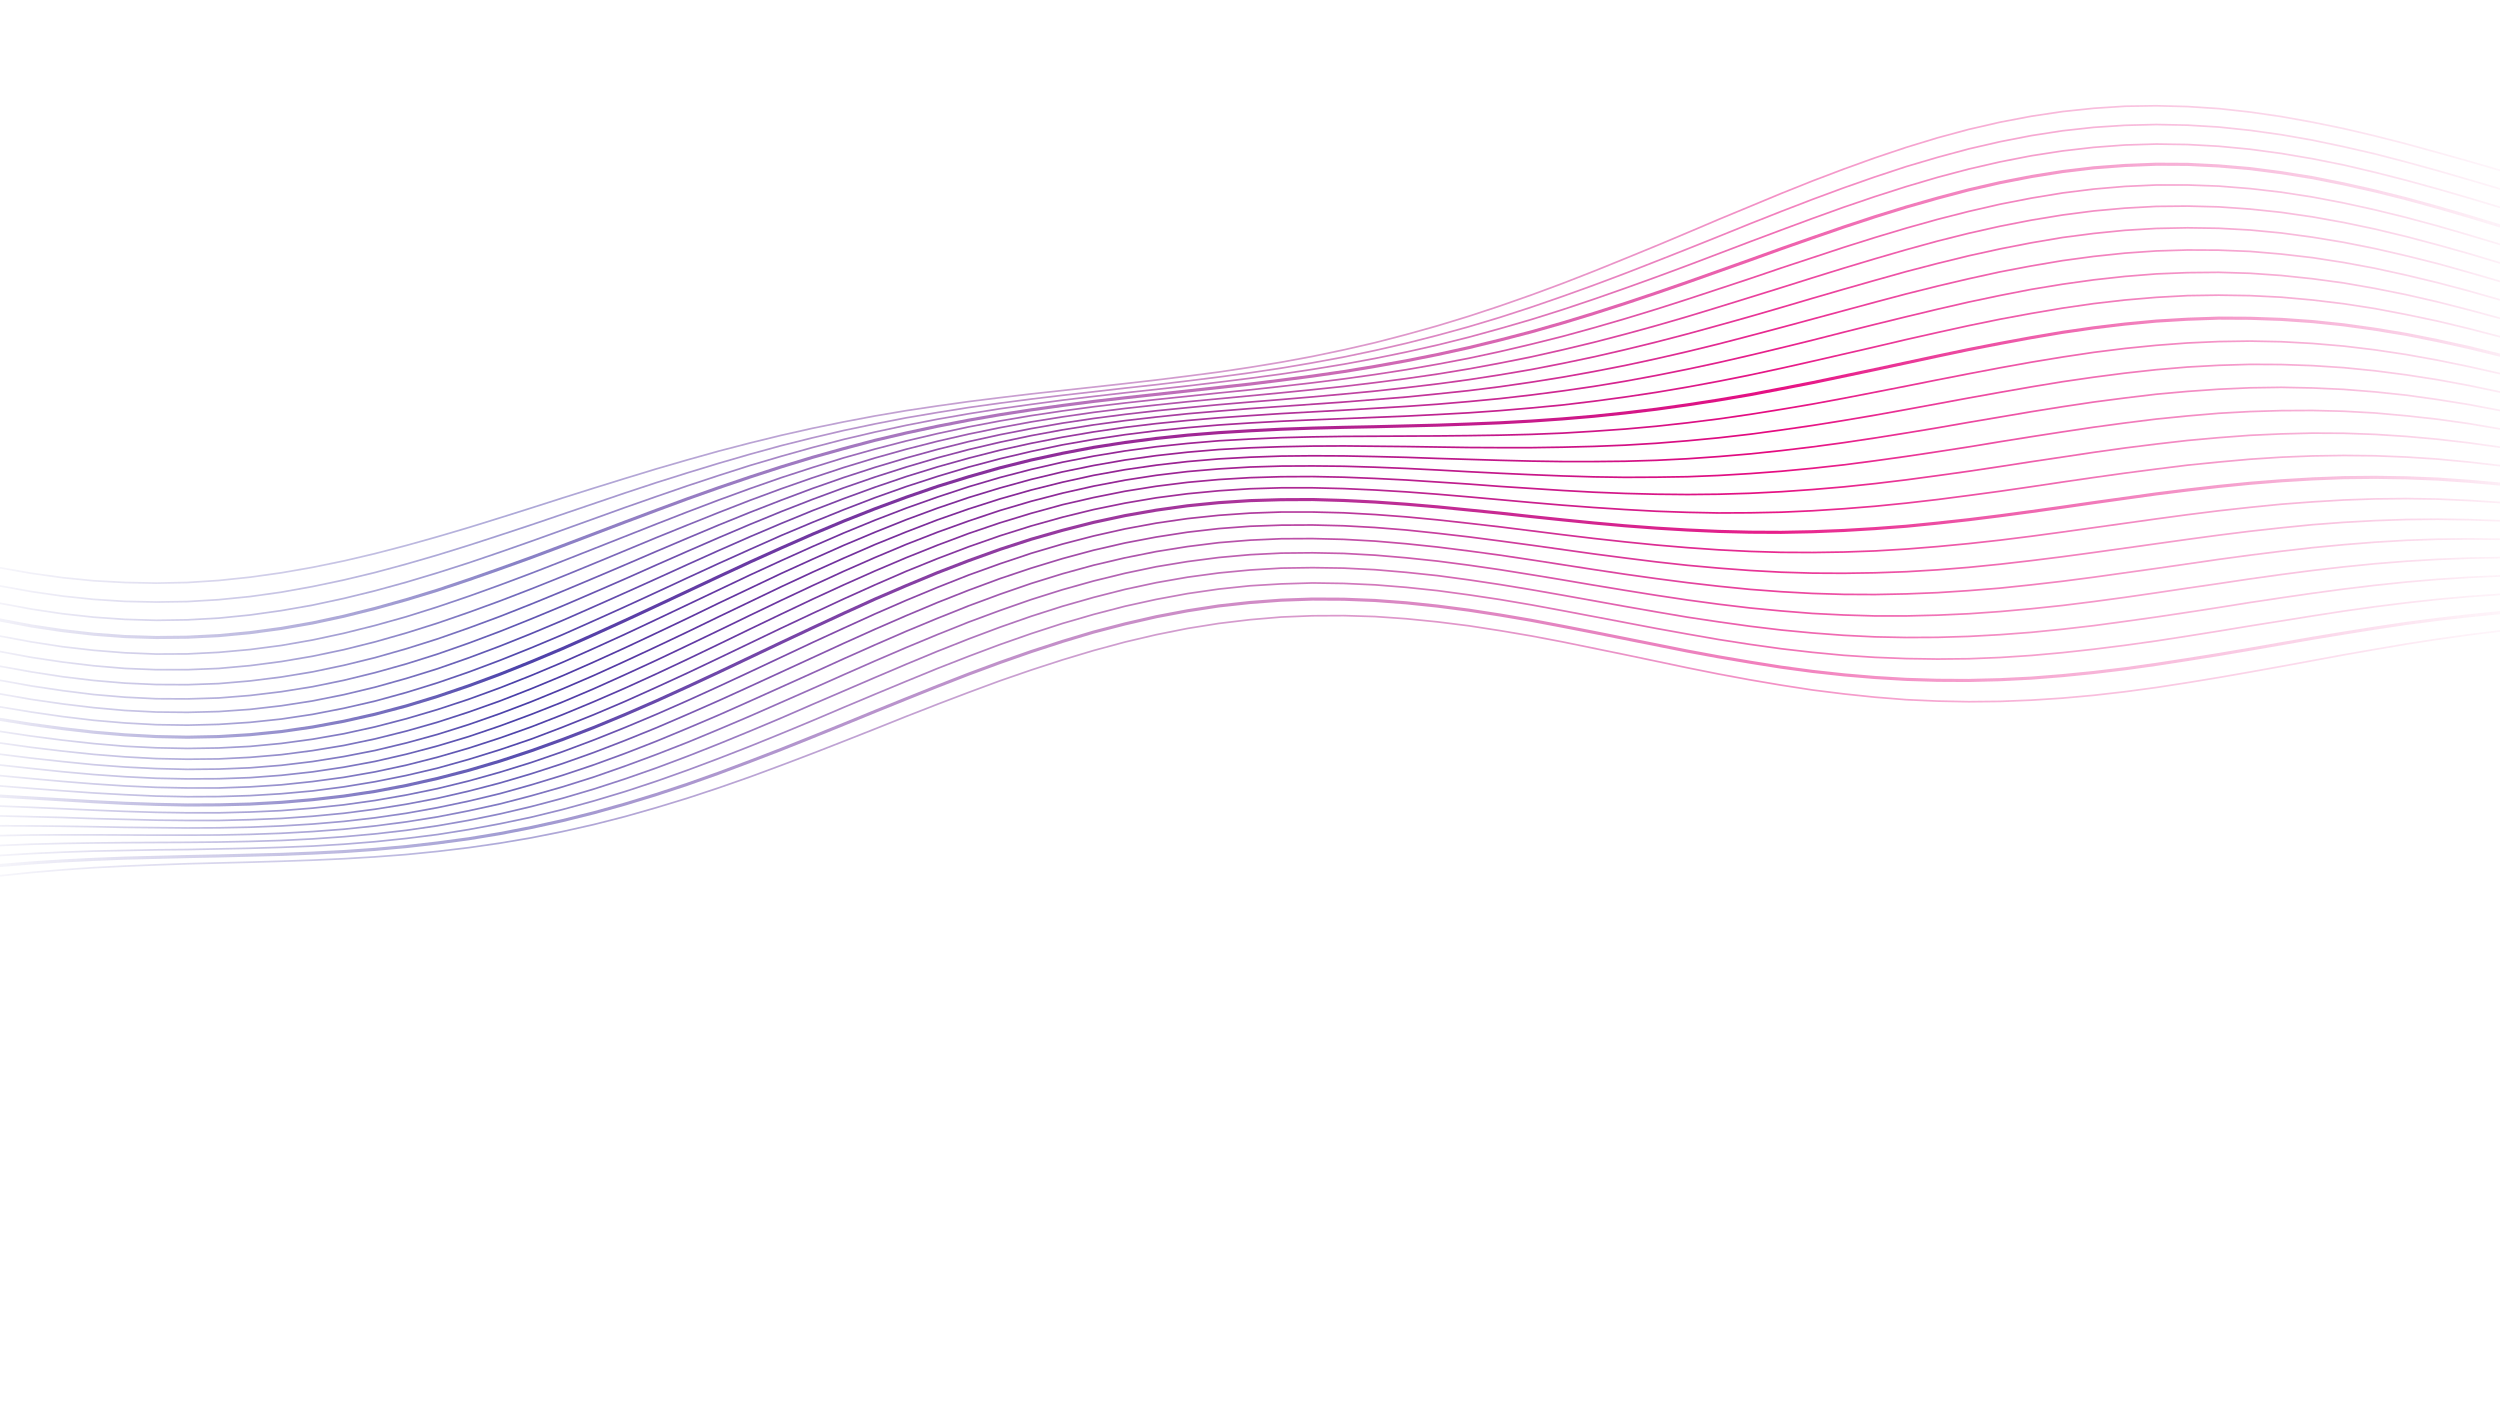
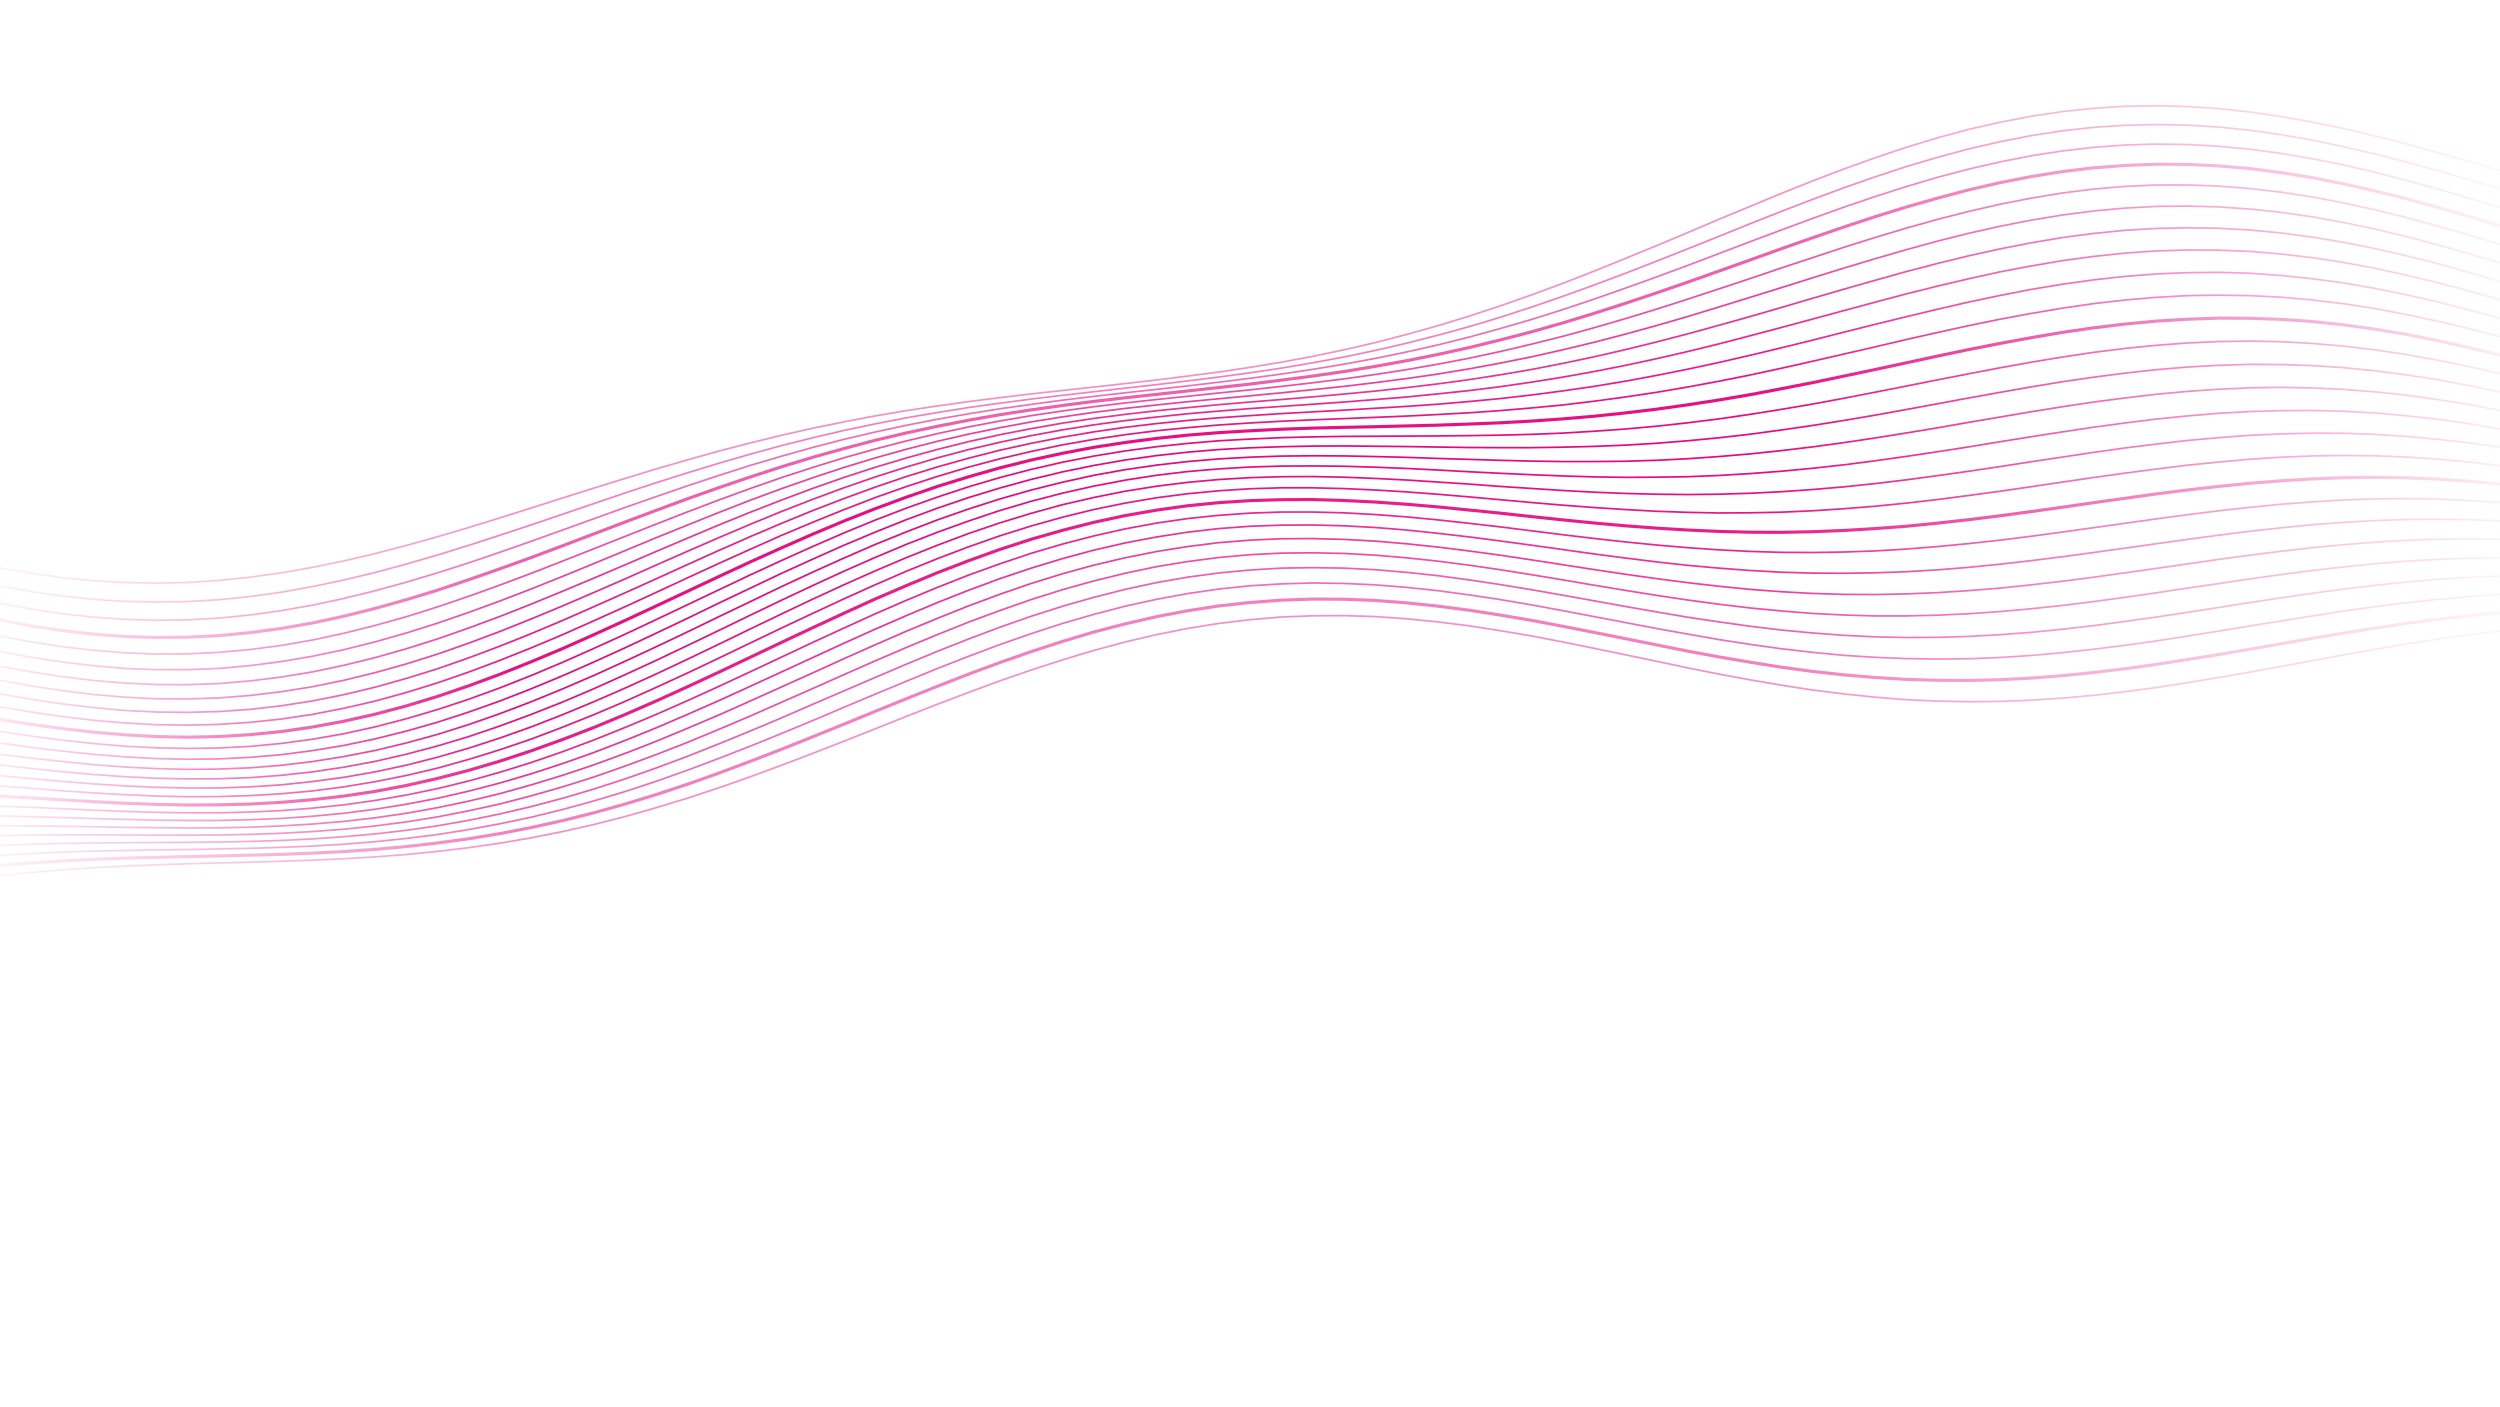
<svg xmlns="http://www.w3.org/2000/svg" viewBox="0 0 1600 900" preserveAspectRatio="xMidYMid slice">
  <defs>
    <linearGradient id="g" x1="0" y1="0" x2="1" y2="0">
-       <stop offset="0%" stop-color="#483ea8" stop-opacity="0" />
-       <stop offset="22%" stop-color="#483ea8" />
+       <stop offset="0%" stop-color="#e5097f" stop-opacity="0" />
+       <stop offset="22%" stop-color="#e5097f" />
      <stop offset="70%" stop-color="#e5097f" />
      <stop offset="100%" stop-color="#e5097f" stop-opacity="0" />
    </linearGradient>
  </defs>
  <g fill="none" stroke="url(#g)" vector-effect="non-scaling-stroke">
    <path d="M-40 354.4L-20 359.2L0 363.4L20 366.9L40 369.7L60 371.7L80 372.8L100 373.2L120 372.8L140 371.5L160 369.4L180 366.6L200 363.1L220 359.0L240 354.3L260 349.1L280 343.5L300 337.6L320 331.4L340 325.1L360 318.7L380 312.4L400 306.2L420 300.1L440 294.3L460 288.7L480 283.5L500 278.6L520 274.1L540 270.0L560 266.2L580 262.8L600 259.8L620 257.0L640 254.5L660 252.1L680 249.9L700 247.7L720 245.5L740 243.2L760 240.7L780 238.1L800 235.1L820 231.8L840 228.1L860 223.9L880 219.3L900 214.1L920 208.5L940 202.4L960 195.8L980 188.8L1000 181.4L1020 173.6L1040 165.5L1060 157.3L1080 148.9L1100 140.4L1120 132.1L1140 123.8L1160 115.8L1180 108.2L1200 101.0L1220 94.3L1240 88.2L1260 82.8L1280 78.2L1300 74.4L1320 71.4L1340 69.3L1360 68.0L1380 67.7L1400 68.2L1420 69.5L1440 71.7L1460 74.6L1480 78.2L1500 82.3L1520 87.0L1540 92.1L1560 97.6L1580 103.2L1600 109.0L1620 114.8L1640 120.5" stroke-width="1.1" stroke-opacity="0.450" />
    <path d="M-40 365.9L-20 370.7L0 375.0L20 378.6L40 381.5L60 383.6L80 384.9L100 385.3L120 385.0L140 383.8L160 381.8L180 379.0L200 375.4L220 371.2L240 366.4L260 361.0L280 355.2L300 349.0L320 342.5L340 335.9L360 329.1L380 322.3L400 315.5L420 308.9L440 302.6L460 296.5L480 290.7L500 285.2L520 280.2L540 275.5L560 271.3L580 267.4L600 264.0L620 260.8L640 258.0L660 255.4L680 253.0L700 250.7L720 248.4L740 246.2L760 243.8L780 241.3L800 238.6L820 235.6L840 232.2L860 228.5L880 224.3L900 219.7L920 214.6L940 209.1L960 203.1L980 196.6L1000 189.7L1020 182.5L1040 175.0L1060 167.2L1080 159.3L1100 151.3L1120 143.2L1140 135.3L1160 127.6L1180 120.2L1200 113.2L1220 106.6L1240 100.7L1260 95.3L1280 90.7L1300 86.8L1320 83.7L1340 81.5L1360 80.2L1380 79.7L1400 80.1L1420 81.3L1440 83.4L1460 86.2L1480 89.7L1500 93.9L1520 98.5L1540 103.7L1560 109.2L1580 115.0L1600 120.9L1620 126.8L1640 132.8" stroke-width="1.1" stroke-opacity="0.519" />
    <path d="M-40 377.0L-20 381.8L0 386.1L20 389.8L40 392.8L60 395.0L80 396.4L100 397.0L120 396.7L140 395.6L160 393.6L180 390.8L200 387.3L220 383.0L240 378.1L260 372.6L280 366.6L300 360.2L320 353.4L340 346.4L360 339.2L380 332.0L400 324.8L420 317.8L440 310.9L460 304.3L480 297.9L500 292.0L520 286.4L540 281.2L560 276.5L580 272.2L600 268.3L620 264.8L640 261.6L660 258.8L680 256.1L700 253.7L720 251.4L740 249.2L760 247.0L780 244.6L800 242.1L820 239.4L840 236.4L860 233.1L880 229.4L900 225.3L920 220.8L940 215.8L960 210.3L980 204.5L1000 198.2L1020 191.5L1040 184.5L1060 177.3L1080 169.9L1100 162.3L1120 154.7L1140 147.2L1160 139.8L1180 132.6L1200 125.8L1220 119.4L1240 113.5L1260 108.2L1280 103.6L1300 99.7L1320 96.6L1340 94.3L1360 92.8L1380 92.2L1400 92.5L1420 93.6L1440 95.5L1460 98.2L1480 101.6L1500 105.6L1520 110.3L1540 115.4L1560 120.9L1580 126.7L1600 132.7L1620 138.8L1640 144.9" stroke-width="1.1" stroke-opacity="0.587" />
    <path d="M-40 387.7L-20 392.5L0 396.8L20 400.6L40 403.6L60 405.9L80 407.4L100 408.0L120 407.8L140 406.8L160 404.9L180 402.2L200 398.7L220 394.4L240 389.4L260 383.8L280 377.7L300 371.0L320 364.0L340 356.8L360 349.3L380 341.7L400 334.1L420 326.6L440 319.2L460 312.1L480 305.3L500 298.8L520 292.7L540 287.1L560 281.8L580 277.1L600 272.8L620 268.9L640 265.4L660 262.3L680 259.5L700 256.9L720 254.6L740 252.4L760 250.2L780 248.0L800 245.8L820 243.3L840 240.7L860 237.8L880 234.5L900 230.9L920 226.9L940 222.5L960 217.6L980 212.4L1000 206.7L1020 200.6L1040 194.2L1060 187.5L1080 180.6L1100 173.5L1120 166.4L1140 159.2L1160 152.2L1180 145.3L1200 138.7L1220 132.5L1240 126.8L1260 121.5L1280 116.9L1300 113.0L1320 109.8L1340 107.4L1360 105.9L1380 105.1L1400 105.2L1420 106.2L1440 107.9L1460 110.5L1480 113.7L1500 117.7L1520 122.2L1540 127.2L1560 132.7L1580 138.5L1600 144.6L1620 150.7L1640 156.9" stroke-width="2" stroke-opacity="0.652" />
    <path d="M-40 398.0L-20 402.8L0 407.1L20 410.8L40 413.9L60 416.2L80 417.8L100 418.6L120 418.5L140 417.5L160 415.7L180 413.1L200 409.6L220 405.3L240 400.3L260 394.7L280 388.4L300 381.6L320 374.4L340 366.9L360 359.1L380 351.2L400 343.3L420 335.4L440 327.6L460 320.0L480 312.7L500 305.7L520 299.2L540 293.0L560 287.4L580 282.2L600 277.5L620 273.2L640 269.4L660 266.0L680 263.0L700 260.3L720 257.9L740 255.7L760 253.6L780 251.5L800 249.5L820 247.3L840 245.0L860 242.5L880 239.7L900 236.6L920 233.1L940 229.3L960 225.0L980 220.3L1000 215.3L1020 209.8L1040 204.0L1060 197.9L1080 191.5L1100 184.9L1120 178.3L1140 171.5L1160 164.9L1180 158.3L1200 152.0L1220 146.0L1240 140.4L1260 135.3L1280 130.7L1300 126.8L1320 123.5L1340 121.0L1360 119.3L1380 118.4L1400 118.4L1420 119.1L1440 120.7L1460 123.0L1480 126.1L1500 129.9L1520 134.3L1540 139.2L1560 144.6L1580 150.4L1600 156.4L1620 162.6L1640 168.8" stroke-width="1.1" stroke-opacity="0.715" />
    <path d="M-40 408.0L-20 412.7L0 417.0L20 420.7L40 423.7L60 426.1L80 427.8L100 428.6L120 428.6L140 427.8L160 426.0L180 423.4L200 420.0L220 415.8L240 410.8L260 405.1L280 398.8L300 391.9L320 384.6L340 376.9L360 368.9L380 360.7L400 352.4L420 344.1L440 336.0L460 328.0L480 320.2L500 312.8L520 305.8L540 299.2L560 293.1L580 287.5L600 282.4L620 277.8L640 273.7L660 270.0L680 266.8L700 263.9L720 261.4L740 259.2L760 257.1L780 255.2L800 253.3L820 251.4L840 249.4L860 247.3L880 244.9L900 242.3L920 239.4L940 236.1L960 232.4L980 228.4L1000 223.9L1020 219.1L1040 213.9L1060 208.4L1080 202.6L1100 196.5L1120 190.3L1140 184.1L1160 177.8L1180 171.6L1200 165.6L1220 159.8L1240 154.3L1260 149.3L1280 144.8L1300 140.9L1320 137.6L1340 135.0L1360 133.2L1380 132.1L1400 131.9L1420 132.4L1440 133.8L1460 135.9L1480 138.8L1500 142.4L1520 146.6L1540 151.4L1560 156.7L1580 162.3L1600 168.3L1620 174.4L1640 180.6" stroke-width="1.1" stroke-opacity="0.773" />
    <path d="M-40 417.7L-20 422.2L0 426.4L20 430.0L40 433.1L60 435.5L80 437.2L100 438.1L120 438.2L140 437.5L160 435.8L180 433.3L200 430.0L220 425.8L240 420.9L260 415.2L280 408.9L300 401.9L320 394.5L340 386.6L360 378.4L380 370.0L400 361.5L420 352.9L440 344.4L460 336.0L480 327.9L500 320.1L520 312.6L540 305.6L560 299.1L580 293.1L600 287.6L620 282.6L640 278.2L660 274.3L680 270.8L700 267.8L720 265.2L740 262.9L760 260.9L780 259.0L800 257.3L820 255.7L840 254.0L860 252.2L880 250.3L900 248.1L920 245.7L940 243.0L960 239.9L980 236.5L1000 232.6L1020 228.4L1040 223.8L1060 218.9L1080 213.7L1100 208.2L1120 202.6L1140 196.8L1160 190.9L1180 185.1L1200 179.4L1220 173.8L1240 168.6L1260 163.7L1280 159.3L1300 155.4L1320 152.0L1340 149.4L1360 147.4L1380 146.2L1400 145.8L1420 146.1L1440 147.2L1460 149.1L1480 151.8L1500 155.1L1520 159.1L1540 163.7L1560 168.7L1580 174.3L1600 180.1L1620 186.1L1640 192.3" stroke-width="1.1" stroke-opacity="0.827" />
    <path d="M-40 427.0L-20 431.4L0 435.4L20 439.0L40 442.0L60 444.5L80 446.2L100 447.2L120 447.3L140 446.7L160 445.1L180 442.7L200 439.5L220 435.4L240 430.5L260 424.9L280 418.6L300 411.6L320 404.1L340 396.1L360 387.8L380 379.2L400 370.5L420 361.6L440 352.8L460 344.1L480 335.6L500 327.4L520 319.6L540 312.2L560 305.3L580 298.9L600 293.0L620 287.7L640 283.0L660 278.8L680 275.1L700 271.9L720 269.2L740 266.9L760 264.8L780 263.1L800 261.5L820 260.1L840 258.7L860 257.3L880 255.7L900 254.1L920 252.1L940 250.0L960 247.5L980 244.6L1000 241.4L1020 237.8L1040 233.9L1060 229.6L1080 225.0L1100 220.1L1120 214.9L1140 209.6L1160 204.2L1180 198.8L1200 193.4L1220 188.1L1240 183.1L1260 178.4L1280 174.0L1300 170.2L1320 166.8L1340 164.1L1360 162.0L1380 160.6L1400 160.0L1420 160.1L1440 160.9L1460 162.6L1480 164.9L1500 168.0L1520 171.7L1540 176.1L1560 180.9L1580 186.2L1600 191.9L1620 197.8L1640 203.9" stroke-width="1.1" stroke-opacity="0.874" />
    <path d="M-40 436.0L-20 440.2L0 444.1L20 447.6L40 450.5L60 452.9L80 454.7L100 455.7L120 455.9L140 455.4L160 454.0L180 451.7L200 448.6L220 444.6L240 439.8L260 434.2L280 428.0L300 421.0L320 413.5L340 405.5L360 397.1L380 388.3L400 379.4L420 370.4L440 361.3L460 352.3L480 343.5L500 335.0L520 326.8L540 319.1L560 311.8L580 305.0L600 298.8L620 293.2L640 288.1L660 283.7L680 279.8L700 276.4L720 273.5L740 271.1L760 269.1L780 267.4L800 266.0L820 264.7L840 263.6L860 262.5L880 261.3L900 260.1L920 258.7L940 257.0L960 255.1L980 252.8L1000 250.2L1020 247.3L1040 244.0L1060 240.3L1080 236.3L1100 232.0L1120 227.4L1140 222.6L1160 217.7L1180 212.6L1200 207.6L1220 202.7L1240 197.9L1260 193.3L1280 189.1L1300 185.2L1320 181.9L1340 179.1L1360 176.9L1380 175.3L1400 174.5L1420 174.3L1440 174.9L1460 176.3L1480 178.4L1500 181.1L1520 184.6L1540 188.6L1560 193.2L1580 198.3L1600 203.7L1620 209.5L1640 215.4" stroke-width="1.1" stroke-opacity="0.914" />
    <path d="M-40 444.7L-20 448.7L0 452.4L20 455.7L40 458.6L60 461.0L80 462.7L100 463.8L120 464.1L140 463.6L160 462.3L180 460.2L200 457.2L220 453.3L240 448.7L260 443.2L280 437.0L300 430.1L320 422.6L340 414.6L360 406.2L380 397.3L400 388.3L420 379.1L440 369.8L460 360.6L480 351.6L500 342.7L520 334.3L540 326.2L560 318.5L580 311.4L600 304.9L620 298.9L640 293.6L660 288.9L680 284.7L700 281.2L720 278.2L740 275.7L760 273.7L780 272.0L800 270.7L820 269.6L840 268.7L860 267.9L880 267.1L900 266.3L920 265.3L940 264.2L960 262.8L980 261.1L1000 259.2L1020 256.8L1040 254.1L1060 251.1L1080 247.7L1100 244.0L1120 240.0L1140 235.7L1160 231.2L1180 226.6L1200 222.0L1220 217.3L1240 212.8L1260 208.4L1280 204.3L1300 200.6L1320 197.2L1340 194.3L1360 192.0L1380 190.3L1400 189.2L1420 188.9L1440 189.2L1460 190.2L1480 192.0L1500 194.4L1520 197.5L1540 201.3L1560 205.5L1580 210.3L1600 215.5L1620 221.0L1640 226.8" stroke-width="1.1" stroke-opacity="0.948" />
    <path d="M-40 453.2L-20 456.9L0 460.4L20 463.6L40 466.3L60 468.6L80 470.3L100 471.4L120 471.8L140 471.4L160 470.2L180 468.2L200 465.3L220 461.6L240 457.1L260 451.8L280 445.7L300 438.9L320 431.5L340 423.5L360 415.1L380 406.2L400 397.1L420 387.8L440 378.4L460 369.0L480 359.7L500 350.7L520 341.9L540 333.5L560 325.6L580 318.2L600 311.3L620 305.1L640 299.4L660 294.4L680 290.1L700 286.3L720 283.2L740 280.6L760 278.5L780 276.9L800 275.7L820 274.7L840 274.0L860 273.5L880 273.1L900 272.6L920 272.1L940 271.4L960 270.6L980 269.5L1000 268.1L1020 266.4L1040 264.3L1060 261.9L1080 259.1L1100 256.0L1120 252.6L1140 248.8L1160 244.9L1180 240.7L1200 236.5L1220 232.2L1240 227.9L1260 223.7L1280 219.8L1300 216.1L1320 212.7L1340 209.8L1360 207.4L1380 205.5L1400 204.3L1420 203.6L1440 203.7L1460 204.4L1480 205.8L1500 207.9L1520 210.7L1540 214.0L1560 218.0L1580 222.4L1600 227.3L1620 232.6L1640 238.1" stroke-width="2" stroke-opacity="0.973" />
    <path d="M-40 461.5L-20 464.9L0 468.1L20 471.1L40 473.7L60 475.9L80 477.6L100 478.6L120 479.0L140 478.7L160 477.7L180 475.8L200 473.1L220 469.6L240 465.2L260 460.0L280 454.1L300 447.5L320 440.2L340 432.3L360 423.9L380 415.0L400 405.9L420 396.5L440 387.0L460 377.5L480 368.0L500 358.8L520 349.8L540 341.1L560 332.9L580 325.2L600 318.1L620 311.5L640 305.6L660 300.4L680 295.8L700 291.9L720 288.6L740 285.9L760 283.8L780 282.1L800 281.0L820 280.1L840 279.6L860 279.3L880 279.2L900 279.1L920 279.0L940 278.8L960 278.5L980 278.0L1000 277.2L1020 276.0L1040 274.6L1060 272.8L1080 270.6L1100 268.1L1120 265.2L1140 262.0L1160 258.6L1180 254.9L1200 251.0L1220 247.1L1240 243.1L1260 239.2L1280 235.4L1300 231.8L1320 228.5L1340 225.5L1360 223.0L1380 221.0L1400 219.5L1420 218.6L1440 218.3L1460 218.7L1480 219.8L1500 221.5L1520 223.9L1540 226.9L1560 230.5L1580 234.6L1600 239.1L1620 244.0L1640 249.3" stroke-width="1.1" stroke-opacity="0.990" />
    <path d="M-40 469.5L-20 472.6L0 475.5L20 478.3L40 480.7L60 482.8L80 484.4L100 485.5L120 485.9L140 485.7L160 484.7L180 483.0L200 480.4L220 477.1L240 472.9L260 467.9L280 462.2L300 455.7L320 448.6L340 440.8L360 432.5L380 423.7L400 414.6L420 405.2L440 395.7L460 386.0L480 376.5L500 367.0L520 357.9L540 349.0L560 340.6L580 332.6L600 325.2L620 318.4L640 312.3L660 306.8L680 302.0L700 297.9L720 294.4L740 291.6L760 289.4L780 287.7L800 286.6L820 285.9L840 285.5L860 285.4L880 285.6L900 285.8L920 286.1L940 286.4L960 286.5L980 286.5L1000 286.2L1020 285.7L1040 284.9L1060 283.7L1080 282.1L1100 280.2L1120 277.9L1140 275.2L1160 272.3L1180 269.1L1200 265.7L1220 262.1L1240 258.4L1260 254.7L1280 251.1L1300 247.6L1320 244.3L1340 241.4L1360 238.8L1380 236.6L1400 234.9L1420 233.8L1440 233.2L1460 233.3L1480 234.0L1500 235.3L1520 237.3L1540 239.9L1560 243.0L1580 246.7L1600 250.9L1620 255.5L1640 260.4" stroke-width="1.1" stroke-opacity="0.999" />
    <path d="M-40 477.3L-20 480.0L0 482.7L20 485.2L40 487.4L60 489.4L80 490.9L100 491.9L120 492.4L140 492.2L160 491.4L180 489.8L200 487.4L220 484.2L240 480.3L260 475.5L280 470.0L300 463.7L320 456.7L340 449.1L360 440.9L380 432.3L400 423.2L420 413.9L440 404.4L460 394.7L480 385.1L500 375.5L520 366.2L540 357.2L560 348.5L580 340.4L600 332.7L620 325.7L640 319.3L660 313.6L680 308.6L700 304.2L720 300.6L740 297.7L760 295.4L780 293.7L800 292.6L820 291.9L840 291.7L860 291.8L880 292.2L900 292.7L920 293.4L940 294.0L960 294.6L980 295.1L1000 295.4L1020 295.4L1040 295.2L1060 294.6L1080 293.6L1100 292.2L1120 290.5L1140 288.4L1160 286.0L1180 283.3L1200 280.3L1220 277.1L1240 273.8L1260 270.3L1280 266.9L1300 263.5L1320 260.3L1340 257.3L1360 254.7L1380 252.3L1400 250.5L1420 249.1L1440 248.2L1460 247.9L1480 248.3L1500 249.2L1520 250.8L1540 252.9L1560 255.7L1580 258.9L1600 262.7L1620 266.9L1640 271.4" stroke-width="1.1" stroke-opacity="0.999" />
    <path d="M-40 485.0L-20 487.3L0 489.6L20 491.8L40 493.9L60 495.7L80 497.1L100 498.1L120 498.5L140 498.4L160 497.7L180 496.2L200 494.0L220 491.0L240 487.3L260 482.7L280 477.4L300 471.4L320 464.6L340 457.2L360 449.3L380 440.8L400 431.8L420 422.6L440 413.1L460 403.5L480 393.8L500 384.2L520 374.8L540 365.6L560 356.8L580 348.4L600 340.6L620 333.4L640 326.7L660 320.8L680 315.6L700 311.1L720 307.3L740 304.2L760 301.8L780 300.1L800 298.9L820 298.3L840 298.2L860 298.4L880 299.0L900 299.8L920 300.8L940 301.9L960 302.9L980 303.8L1000 304.6L1020 305.2L1040 305.5L1060 305.4L1080 305.1L1100 304.3L1120 303.1L1140 301.6L1160 299.7L1180 297.5L1200 294.9L1220 292.1L1240 289.1L1260 286.0L1280 282.7L1300 279.5L1320 276.4L1340 273.4L1360 270.7L1380 268.2L1400 266.2L1420 264.5L1440 263.4L1460 262.8L1480 262.7L1500 263.2L1520 264.3L1540 266.1L1560 268.3L1580 271.1L1600 274.5L1620 278.2L1640 282.3" stroke-width="1.1" stroke-opacity="0.990" />
    <path d="M-40 492.5L-20 494.4L0 496.4L20 498.3L40 500.1L60 501.7L80 503.0L100 503.9L120 504.3L140 504.3L160 503.6L180 502.3L200 500.2L220 497.5L240 494.0L260 489.7L280 484.6L300 478.8L320 472.3L340 465.2L360 457.4L380 449.1L400 440.4L420 431.3L440 421.9L460 412.3L480 402.6L500 393.0L520 383.5L540 374.3L560 365.4L580 356.9L600 348.9L620 341.4L640 334.6L660 328.5L680 323.0L700 318.4L720 314.4L740 311.2L760 308.7L780 306.9L800 305.7L820 305.1L840 305.0L860 305.4L880 306.2L900 307.2L920 308.5L940 309.8L960 311.3L980 312.6L1000 313.9L1020 315.0L1040 315.8L1060 316.3L1080 316.5L1100 316.3L1120 315.7L1140 314.7L1160 313.3L1180 311.6L1200 309.5L1220 307.1L1240 304.4L1260 301.6L1280 298.6L1300 295.5L1320 292.5L1340 289.5L1360 286.7L1380 284.2L1400 281.9L1420 280.1L1440 278.6L1460 277.7L1480 277.2L1500 277.3L1520 278.0L1540 279.3L1560 281.1L1580 283.4L1600 286.2L1620 289.5L1640 293.2" stroke-width="1.1" stroke-opacity="0.973" />
    <path d="M-40 500.0L-20 501.4L0 503.0L20 504.6L40 506.1L60 507.5L80 508.6L100 509.5L120 509.9L140 509.8L160 509.2L180 508.0L200 506.2L220 503.6L240 500.3L260 496.3L280 491.6L300 486.0L320 479.8L340 473.0L360 465.4L380 457.4L400 448.9L420 439.9L440 430.7L460 421.2L480 411.6L500 402.0L520 392.6L540 383.3L560 374.3L580 365.6L600 357.5L620 349.9L640 342.9L660 336.6L680 331.0L700 326.1L720 322.0L740 318.6L760 316.0L780 314.1L800 312.8L820 312.2L840 312.2L860 312.7L880 313.6L900 314.8L920 316.3L940 318.0L960 319.8L980 321.6L1000 323.3L1020 324.8L1040 326.1L1060 327.2L1080 327.9L1100 328.3L1120 328.2L1140 327.8L1160 326.9L1180 325.6L1200 324.0L1220 322.0L1240 319.7L1260 317.1L1280 314.4L1300 311.5L1320 308.5L1340 305.6L1360 302.8L1380 300.2L1400 297.7L1420 295.7L1440 293.9L1460 292.6L1480 291.8L1500 291.5L1520 291.7L1540 292.5L1560 293.8L1580 295.7L1600 298.0L1620 300.8L1640 304.1" stroke-width="1.1" stroke-opacity="0.948" />
    <path d="M-40 507.3L-20 508.3L0 509.5L20 510.7L40 511.9L60 513.1L80 514.1L100 514.8L120 515.2L140 515.1L160 514.6L180 513.5L200 511.8L220 509.5L240 506.5L260 502.7L280 498.2L300 493.0L320 487.1L340 480.5L360 473.3L380 465.6L400 457.3L420 448.6L440 439.5L460 430.2L480 420.7L500 411.2L520 401.8L540 392.5L560 383.4L580 374.8L600 366.5L620 358.8L640 351.6L660 345.1L680 339.4L700 334.3L720 330.0L740 326.5L760 323.7L780 321.7L800 320.4L820 319.8L840 319.7L860 320.3L880 321.3L900 322.7L920 324.4L940 326.4L960 328.4L980 330.6L1000 332.7L1020 334.7L1040 336.5L1060 338.0L1080 339.2L1100 340.1L1120 340.6L1140 340.7L1160 340.3L1180 339.5L1200 338.3L1220 336.8L1240 334.8L1260 332.6L1280 330.1L1300 327.4L1320 324.6L1340 321.7L1360 318.9L1380 316.1L1400 313.6L1420 311.3L1440 309.3L1460 307.7L1480 306.5L1500 305.7L1520 305.5L1540 305.8L1560 306.6L1580 308.0L1600 309.8L1620 312.1L1640 314.9" stroke-width="2" stroke-opacity="0.914" />
    <path d="M-40 514.6L-20 515.1L0 515.9L20 516.7L40 517.6L60 518.5L80 519.3L100 519.9L120 520.2L140 520.2L160 519.7L180 518.8L200 517.2L220 515.1L240 512.3L260 508.8L280 504.7L300 499.8L320 494.2L340 488.0L360 481.1L380 473.6L400 465.6L420 457.2L440 448.4L460 439.3L480 430.0L500 420.6L520 411.2L540 402.0L560 392.9L580 384.2L600 375.9L620 368.0L640 360.8L660 354.1L680 348.2L700 343.0L720 338.5L740 334.8L760 331.9L780 329.8L800 328.4L820 327.7L840 327.7L860 328.2L880 329.3L900 330.8L920 332.7L940 334.9L960 337.2L980 339.7L1000 342.2L1020 344.6L1040 346.8L1060 348.8L1080 350.5L1100 351.9L1120 352.9L1140 353.5L1160 353.6L1180 353.3L1200 352.6L1220 351.4L1240 349.8L1260 347.9L1280 345.7L1300 343.2L1320 340.5L1340 337.7L1360 334.9L1380 332.1L1400 329.4L1420 326.9L1440 324.7L1460 322.7L1480 321.2L1500 320.0L1520 319.3L1540 319.1L1560 319.4L1580 320.3L1600 321.6L1620 323.4L1640 325.6" stroke-width="1.1" stroke-opacity="0.874" />
    <path d="M-40 521.8L-20 521.9L0 522.2L20 522.7L40 523.2L60 523.9L80 524.4L100 524.9L120 525.1L140 525.1L160 524.6L180 523.8L200 522.4L220 520.5L240 517.9L260 514.7L280 510.9L300 506.3L320 501.1L340 495.2L360 488.7L380 481.6L400 473.9L420 465.8L440 457.2L460 448.4L480 439.3L500 430.1L520 420.9L540 411.7L560 402.7L580 394.0L600 385.6L620 377.7L640 370.3L660 363.6L680 357.5L700 352.1L720 347.5L740 343.7L760 340.6L780 338.3L800 336.8L820 336.1L840 336.0L860 336.5L880 337.6L900 339.2L920 341.3L940 343.6L960 346.2L980 348.9L1000 351.7L1020 354.5L1040 357.1L1060 359.6L1080 361.8L1100 363.6L1120 365.1L1140 366.2L1160 366.8L1180 366.9L1200 366.6L1220 365.9L1240 364.7L1260 363.1L1280 361.1L1300 358.8L1320 356.3L1340 353.6L1360 350.8L1380 348.0L1400 345.2L1420 342.5L1440 340.0L1460 337.8L1480 335.8L1500 334.3L1520 333.2L1540 332.5L1560 332.3L1580 332.6L1600 333.3L1620 334.6L1640 336.3" stroke-width="1.1" stroke-opacity="0.827" />
    <path d="M-40 529.1L-20 528.6L0 528.5L20 528.6L40 528.8L60 529.1L80 529.5L100 529.7L120 529.9L140 529.8L160 529.4L180 528.6L200 527.4L220 525.7L240 523.4L260 520.5L280 516.9L300 512.7L320 507.9L340 502.3L360 496.2L380 489.5L400 482.2L420 474.4L440 466.1L460 457.6L480 448.7L500 439.7L520 430.7L540 421.6L560 412.7L580 404.0L600 395.7L620 387.7L640 380.3L660 373.4L680 367.2L700 361.7L720 357.0L740 353.0L760 349.8L780 347.3L800 345.7L820 344.8L840 344.7L860 345.2L880 346.3L900 348.0L920 350.1L940 352.6L960 355.3L980 358.3L1000 361.4L1020 364.5L1040 367.5L1060 370.3L1080 372.9L1100 375.2L1120 377.2L1140 378.7L1160 379.8L1180 380.4L1200 380.5L1220 380.1L1240 379.3L1260 378.0L1280 376.4L1300 374.3L1320 372.0L1340 369.4L1360 366.6L1380 363.8L1400 360.9L1420 358.0L1440 355.3L1460 352.8L1480 350.5L1500 348.6L1520 347.0L1540 345.8L1560 345.1L1580 344.9L1600 345.1L1620 345.8L1640 347.0" stroke-width="1.1" stroke-opacity="0.773" />
    <path d="M-40 536.3L-20 535.4L0 534.8L20 534.4L40 534.3L60 534.3L80 534.4L100 534.5L120 534.5L140 534.4L160 534.0L180 533.3L200 532.2L220 530.7L240 528.6L260 526.0L280 522.8L300 518.9L320 514.5L340 509.3L360 503.6L380 497.3L400 490.3L420 482.9L440 475.1L460 466.8L480 458.3L500 449.5L520 440.7L540 431.8L560 423.0L580 414.4L600 406.1L620 398.1L640 390.7L660 383.7L680 377.4L700 371.8L720 366.9L740 362.7L760 359.4L780 356.8L800 355.0L820 354.0L840 353.8L860 354.2L880 355.3L900 357.0L920 359.1L940 361.7L960 364.6L980 367.8L1000 371.1L1020 374.5L1040 377.8L1060 381.0L1080 384.0L1100 386.7L1120 389.1L1140 391.0L1160 392.6L1180 393.6L1200 394.2L1220 394.2L1240 393.7L1260 392.8L1280 391.4L1300 389.6L1320 387.5L1340 385.0L1360 382.3L1380 379.4L1400 376.4L1420 373.5L1440 370.5L1460 367.7L1480 365.1L1500 362.8L1520 360.8L1540 359.2L1560 358.0L1580 357.2L1600 356.9L1620 357.0L1640 357.6" stroke-width="1.1" stroke-opacity="0.715" />
    <path d="M-40 543.6L-20 542.2L0 541.1L20 540.3L40 539.8L60 539.5L80 539.3L100 539.2L120 539.1L140 538.9L160 538.5L180 537.9L200 536.9L220 535.5L240 533.7L260 531.4L280 528.5L300 525.0L320 520.9L340 516.2L360 510.9L380 505.0L400 498.5L420 491.5L440 484.0L460 476.1L480 467.9L500 459.5L520 450.8L540 442.2L560 433.6L580 425.1L600 416.8L620 408.9L640 401.4L660 394.4L680 388.0L700 382.3L720 377.2L740 372.9L760 369.4L780 366.7L800 364.8L820 363.6L840 363.3L860 363.6L880 364.6L900 366.3L920 368.4L940 371.1L960 374.1L980 377.4L1000 380.9L1020 384.5L1040 388.1L1060 391.6L1080 395.0L1100 398.0L1120 400.8L1140 403.2L1160 405.1L1180 406.6L1200 407.6L1220 408.0L1240 407.9L1260 407.3L1280 406.2L1300 404.7L1320 402.7L1340 400.4L1360 397.7L1380 394.9L1400 391.9L1420 388.8L1440 385.6L1460 382.6L1480 379.7L1500 377.0L1520 374.6L1540 372.5L1560 370.8L1580 369.5L1600 368.6L1620 368.2L1640 368.2" stroke-width="1.1" stroke-opacity="0.652" />
    <path d="M-40 551.0L-20 549.0L0 547.5L20 546.3L40 545.4L60 544.7L80 544.3L100 543.9L120 543.7L140 543.3L160 542.9L180 542.3L200 541.5L220 540.3L240 538.7L260 536.6L280 534.1L300 530.9L320 527.2L340 523.0L360 518.1L380 512.6L400 506.6L420 500.0L440 492.9L460 485.4L480 477.6L500 469.5L520 461.2L540 452.7L560 444.3L580 436.0L600 427.8L620 420.0L640 412.5L660 405.5L680 399.0L700 393.2L720 388.0L740 383.6L760 379.9L780 377.0L800 374.9L820 373.7L840 373.1L860 373.4L880 374.3L900 375.9L920 378.0L940 380.7L960 383.7L980 387.1L1000 390.8L1020 394.6L1040 398.4L1060 402.2L1080 405.8L1100 409.3L1120 412.4L1140 415.2L1160 417.5L1180 419.4L1200 420.7L1220 421.5L1240 421.8L1260 421.6L1280 420.8L1300 419.5L1320 417.7L1340 415.5L1360 413.0L1380 410.2L1400 407.1L1420 403.9L1440 400.6L1460 397.4L1480 394.2L1500 391.1L1520 388.3L1540 385.8L1560 383.6L1580 381.8L1600 380.4L1620 379.4L1640 378.9" stroke-width="1.1" stroke-opacity="0.587" />
    <path d="M-40 558.4L-20 556.0L0 553.9L20 552.3L40 551.0L60 550.0L80 549.2L100 548.7L120 548.2L140 547.8L160 547.3L180 546.8L200 546.0L220 545.0L240 543.6L260 541.8L280 539.5L300 536.8L320 533.5L340 529.6L360 525.2L380 520.2L400 514.6L420 508.5L440 501.9L460 494.8L480 487.3L500 479.6L520 471.6L540 463.5L560 455.3L580 447.2L600 439.2L620 431.4L640 424.0L660 417.0L680 410.5L700 404.5L720 399.3L740 394.7L760 390.9L780 387.8L800 385.6L820 384.1L840 383.4L860 383.5L880 384.3L900 385.8L920 387.9L940 390.5L960 393.6L980 397.0L1000 400.8L1020 404.7L1040 408.7L1060 412.7L1080 416.7L1100 420.4L1120 423.8L1140 427.0L1160 429.7L1180 431.9L1200 433.6L1220 434.8L1240 435.4L1260 435.5L1280 435.0L1300 434.0L1320 432.4L1340 430.4L1360 428.0L1380 425.2L1400 422.1L1420 418.9L1440 415.5L1460 412.0L1480 408.5L1500 405.2L1520 402.0L1540 399.0L1560 396.4L1580 394.1L1600 392.1L1620 390.6L1640 389.5" stroke-width="2" stroke-opacity="0.519" />
    <path d="M-40 565.9L-20 563.0L0 560.5L20 558.4L40 556.7L60 555.3L80 554.3L100 553.5L120 552.8L140 552.3L160 551.8L180 551.2L200 550.5L220 549.6L240 548.4L260 546.9L280 544.9L300 542.5L320 539.6L340 536.2L360 532.2L380 527.7L400 522.6L420 516.9L440 510.8L460 504.2L480 497.2L500 489.8L520 482.2L540 474.4L560 466.5L580 458.5L600 450.7L620 443.1L640 435.7L660 428.8L680 422.3L700 416.3L720 410.9L740 406.2L760 402.2L780 399.0L800 396.6L820 394.9L840 394.1L860 394.0L880 394.6L900 396.0L920 398.0L940 400.5L960 403.6L980 407.0L1000 410.8L1020 414.9L1040 419.0L1060 423.2L1080 427.4L1100 431.4L1120 435.1L1140 438.5L1160 441.6L1180 444.1L1200 446.2L1220 447.8L1240 448.7L1260 449.1L1280 448.9L1300 448.1L1320 446.8L1340 445.0L1360 442.7L1380 440.0L1400 436.9L1420 433.6L1440 430.1L1460 426.5L1480 422.8L1500 419.1L1520 415.6L1540 412.2L1560 409.1L1580 406.3L1600 403.8L1620 401.8L1640 400.1" stroke-width="1.1" stroke-opacity="0.450" />
  </g>
</svg>
